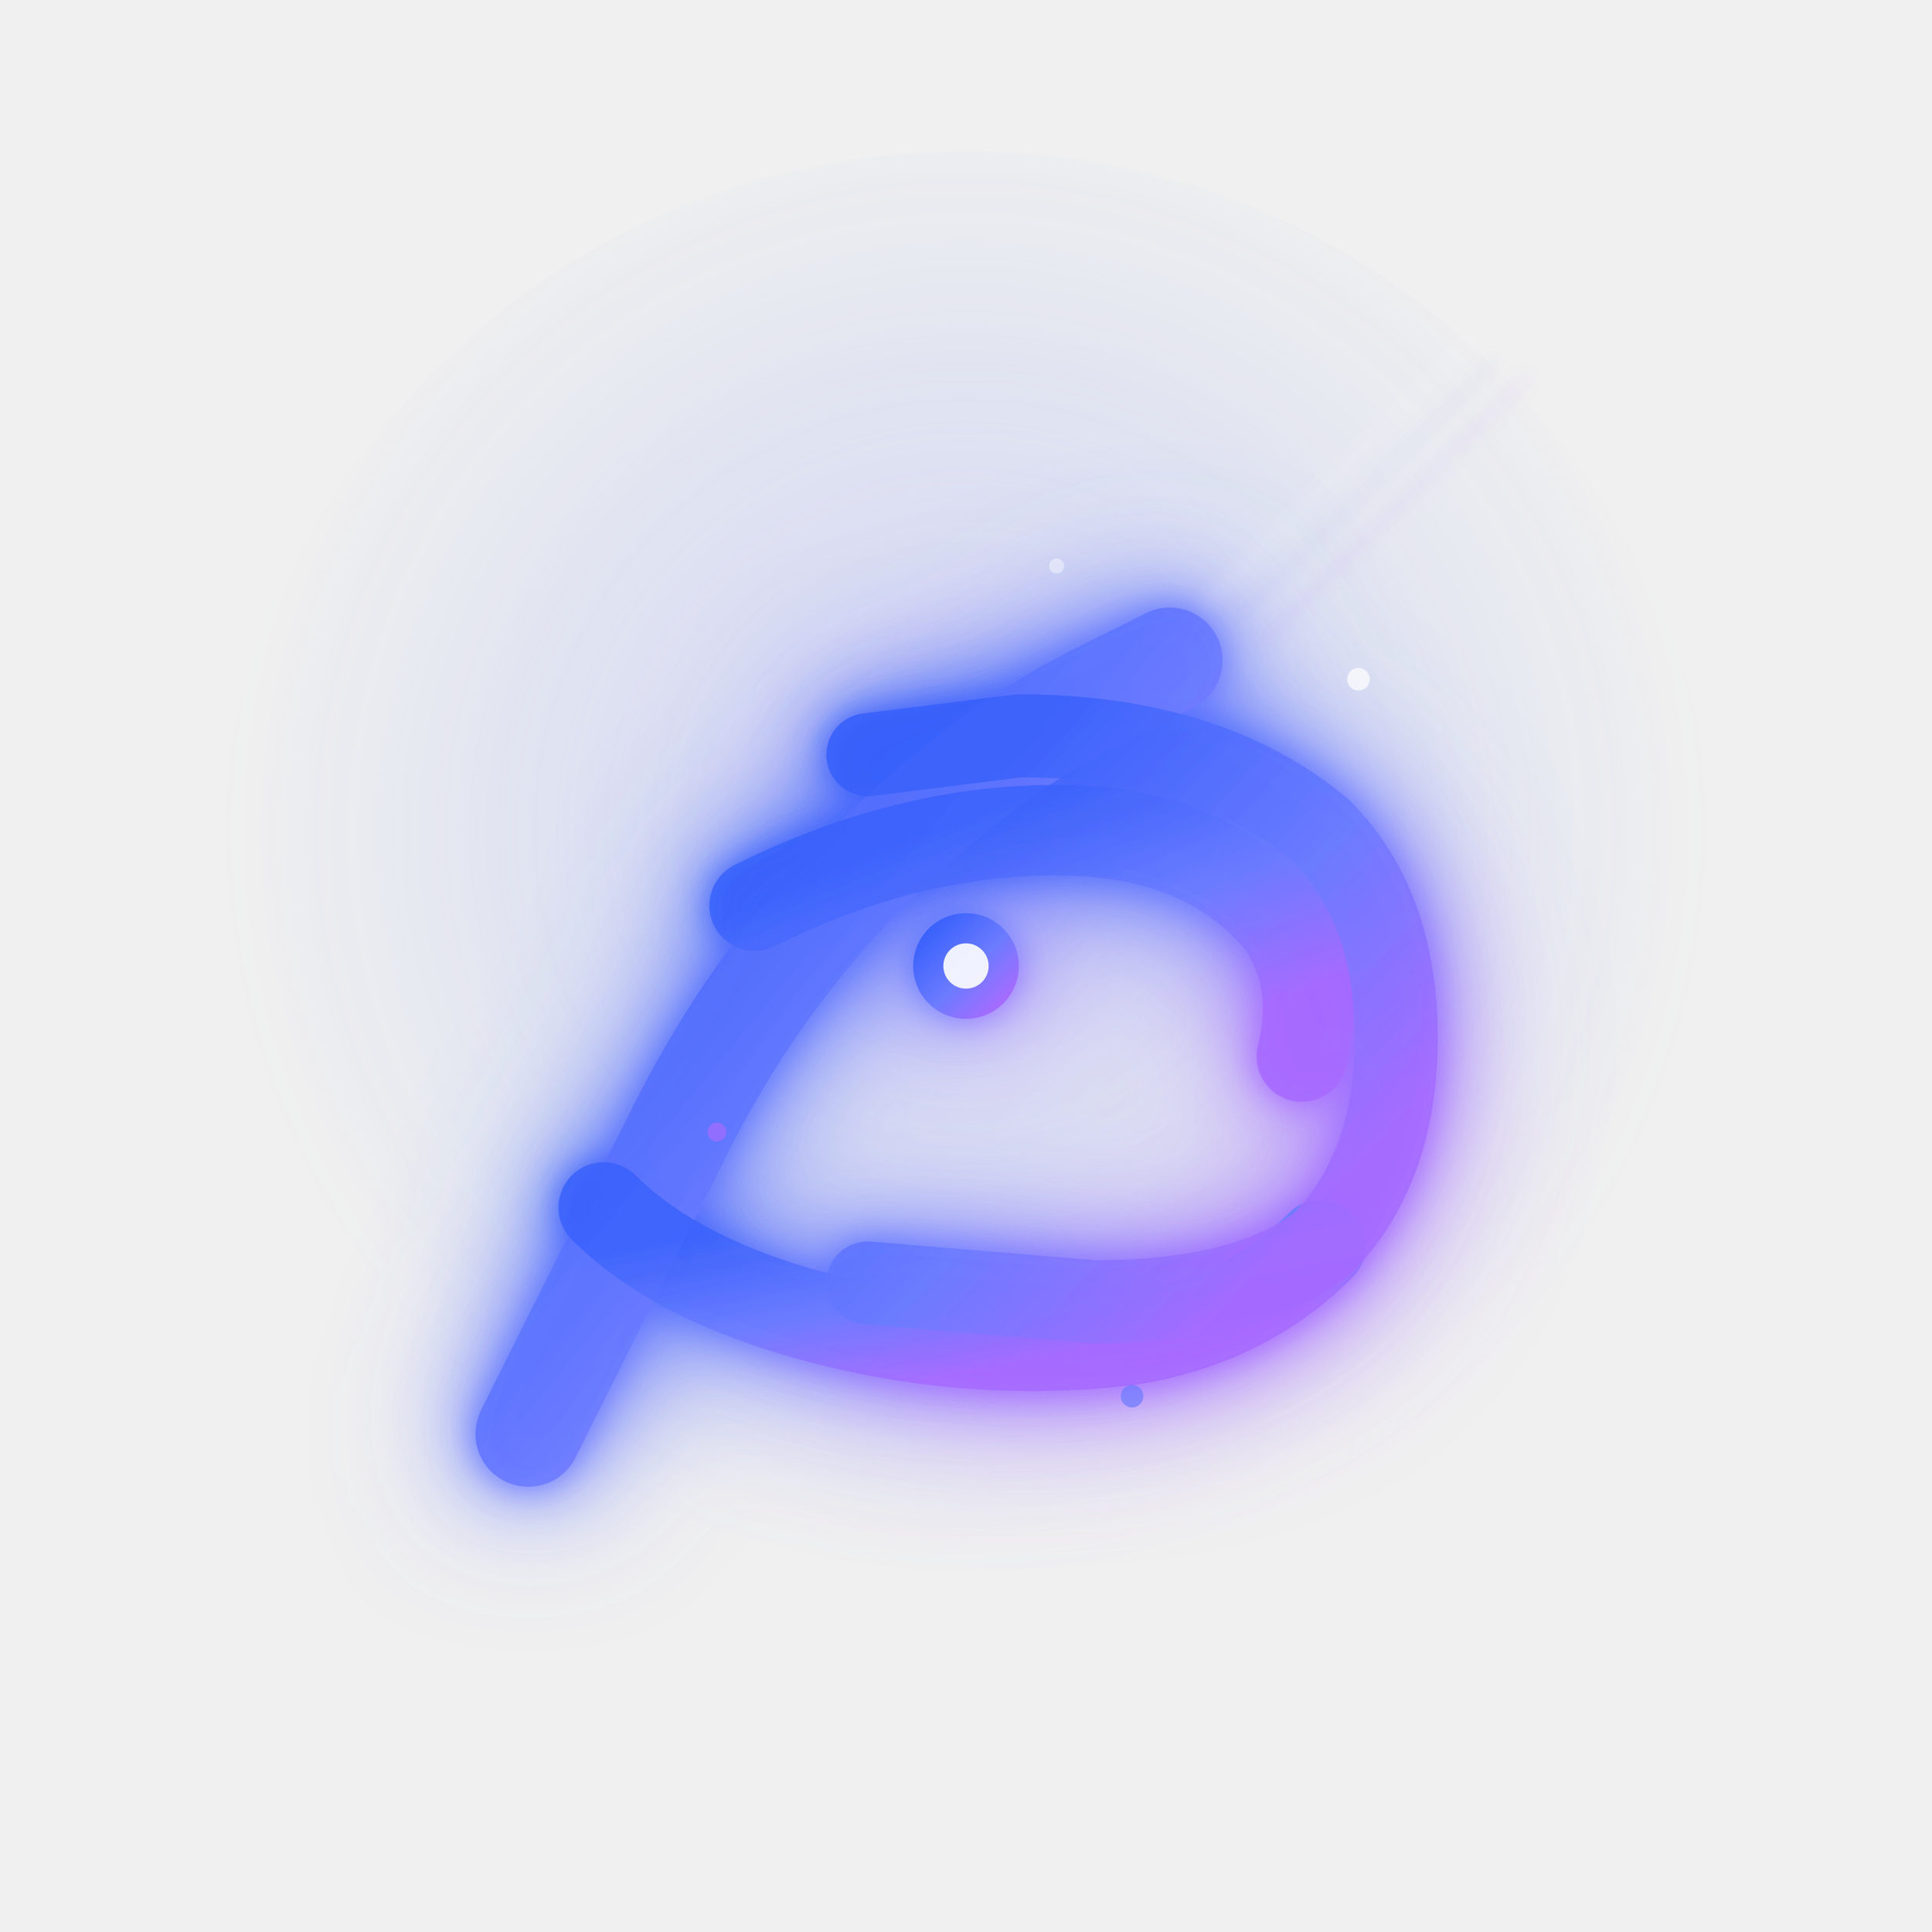
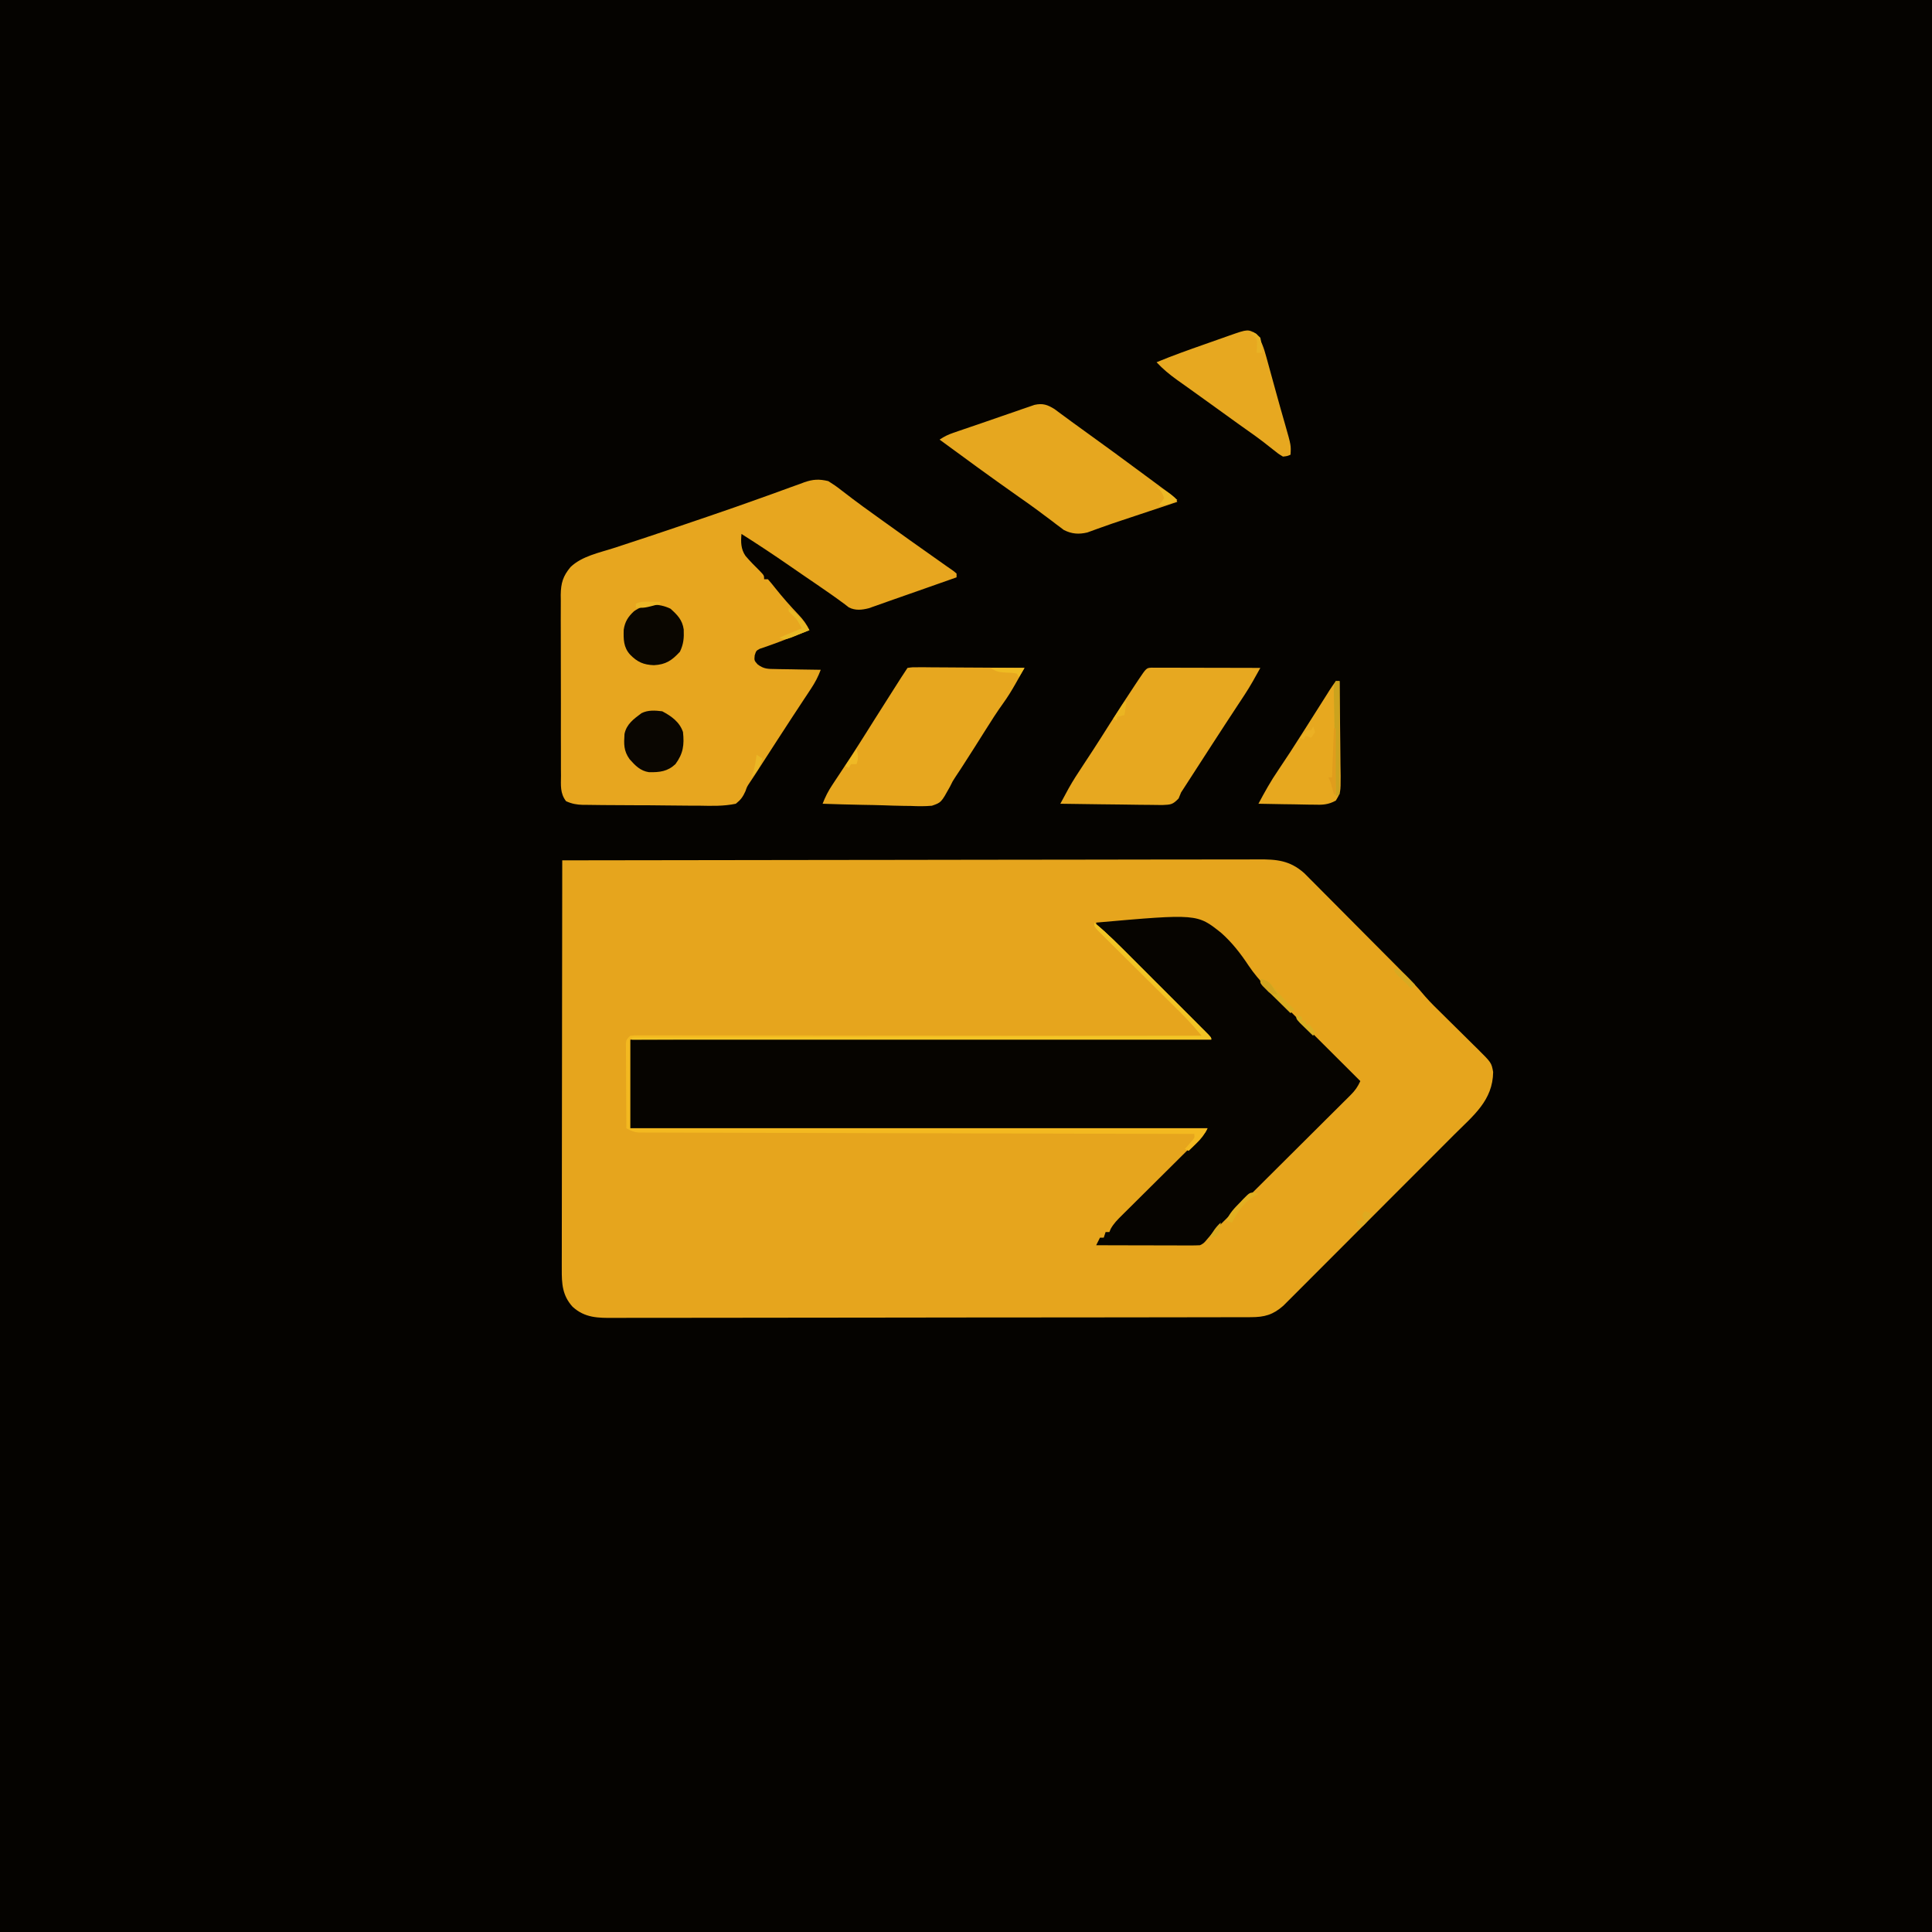
- <svg xmlns="http://www.w3.org/2000/svg" viewBox="0 0 512 512">
-   <defs>
-     <linearGradient id="soraGradient" x1="15%" y1="15%" x2="85%" y2="85%">
-       <stop offset="0%" stop-color="#3961FB" />
-       <stop offset="55%" stop-color="#6B7BFF" />
-       <stop offset="100%" stop-color="#A66BFF" />
-     </linearGradient>
-     <radialGradient id="glowGradient" cx="50%" cy="45%">
-       <stop offset="0%" stop-color="#A66BFF" stop-opacity="0.5" />
-       <stop offset="40%" stop-color="#6B7BFF" stop-opacity="0.25" />
-       <stop offset="70%" stop-color="#3961FB" stop-opacity="0.1" />
-       <stop offset="100%" stop-color="#3961FB" stop-opacity="0" />
-     </radialGradient>
-     <filter id="cinematicGlow" x="-50%" y="-50%" width="200%" height="200%">
-       <feGaussianBlur in="SourceGraphic" stdDeviation="4" result="blur1" />
-       <feGaussianBlur in="SourceGraphic" stdDeviation="10" result="blur2" />
-       <feGaussianBlur in="SourceGraphic" stdDeviation="20" result="blur3" />
-       <feMerge>
-         <feMergeNode in="blur3" />
-         <feMergeNode in="blur2" />
-         <feMergeNode in="blur1" />
-         <feMergeNode in="SourceGraphic" />
-       </feMerge>
-     </filter>
-     <filter id="lightRay">
-       <feGaussianBlur in="SourceGraphic" stdDeviation="2" />
-       <feColorMatrix type="matrix" values="1 0 0 0 0  0 1 0 0 0  0 0 1 0 0  0 0 0 0.4 0" />
-     </filter>
-   </defs>
-   <ellipse cx="256" cy="240" rx="200" ry="200" fill="url(#glowGradient)" opacity="0.6" />
-   <g filter="url(#cinematicGlow)">
-     <path d="       M 140 380       Q 160 340, 180 300       Q 200 260, 230 230       Q 260 200, 290 185       L 310 175       " fill="none" stroke="url(#soraGradient)" stroke-width="28" stroke-linecap="round" opacity="0.9" />
-     <path d="       M 200 240       Q 240 220, 280 220       Q 320 220, 340 245       Q 350 260, 345 280       " fill="none" stroke="url(#soraGradient)" stroke-width="24" stroke-linecap="round" opacity="0.85" />
-     <path d="       M 160 320       Q 180 340, 220 350       Q 260 360, 300 355       Q 330 350, 350 330       " fill="none" stroke="url(#soraGradient)" stroke-width="24" stroke-linecap="round" opacity="0.85" />
-     <path d="       M 230 230       L 230 380       " fill="none" stroke="url(#soraGradient)" stroke-width="20" stroke-linecap="round" opacity="0.8" />
-     <path d="       M 230 200       L 270 195       Q 320 195, 350 220       Q 370 240, 370 275       Q 370 310, 350 330       Q 330 345, 290 345       L 230 340       " fill="none" stroke="url(#soraGradient)" stroke-width="22" stroke-linecap="round" stroke-linejoin="round" opacity="0.88" />
-     <circle cx="256" cy="256" r="14" fill="url(#soraGradient)" />
-     <circle cx="256" cy="256" r="6" fill="#FFFFFF" opacity="0.9" />
-   </g>
-   <g filter="url(#lightRay)" opacity="0.35">
-     <line x1="320" y1="160" x2="390" y2="90" stroke="#FFFFFF" stroke-width="2.5" stroke-linecap="round" />
-     <line x1="335" y1="170" x2="405" y2="100" stroke="#A66BFF" stroke-width="1.5" stroke-linecap="round" />
-     <line x1="327" y1="165" x2="397" y2="95" stroke="#6B7BFF" stroke-width="1" stroke-linecap="round" />
-   </g>
-   <g opacity="0.7">
-     <circle cx="360" cy="180" r="3" fill="#FFFFFF" />
-     <circle cx="190" cy="300" r="2.5" fill="#A66BFF" />
-     <circle cx="300" cy="370" r="3" fill="#6B7BFF" />
-     <circle cx="280" cy="150" r="2" fill="#FFFFFF" opacity="0.6" />
-   </g>
+ <svg xmlns="http://www.w3.org/2000/svg" version="1.1" width="1024" height="1024">
+   <path d="M0 0 C337.92 0 675.84 0 1024 0 C1024 337.92 1024 675.84 1024 1024 C686.08 1024 348.16 1024 0 1024 C0 686.08 0 348.16 0 0 Z " fill="#050300" transform="translate(0,0)" />
+   <path d="M0 0 C48.528 -0.092 97.057 -0.162 145.585 -0.204 C151.313 -0.209 157.041 -0.214 162.769 -0.22 C163.909 -0.221 165.049 -0.222 166.224 -0.223 C184.694 -0.24 203.163 -0.272 221.632 -0.309 C240.581 -0.346 259.529 -0.368 278.477 -0.376 C290.171 -0.382 301.865 -0.399 313.559 -0.432 C321.576 -0.453 329.592 -0.459 337.609 -0.454 C342.236 -0.451 346.862 -0.455 351.489 -0.477 C355.726 -0.496 359.962 -0.497 364.199 -0.484 C365.731 -0.482 367.262 -0.487 368.794 -0.5 C378.657 -0.576 385.614 0.01 393.269 6.781 C394.352 7.85 395.425 8.93 396.489 10.019 C397.083 10.611 397.678 11.203 398.29 11.814 C400.236 13.757 402.167 15.714 404.098 17.672 C405.459 19.038 406.821 20.403 408.183 21.767 C411.031 24.623 413.872 27.485 416.708 30.352 C420.326 34.009 423.955 37.656 427.588 41.299 C431.074 44.795 434.555 48.295 438.035 51.797 C438.691 52.456 439.347 53.115 440.022 53.794 C452.061 65.908 452.061 65.908 457.476 72.26 C460.277 75.459 463.327 78.409 466.359 81.387 C467.736 82.751 469.112 84.114 470.488 85.479 C472.628 87.593 474.77 89.707 476.914 91.818 C479.004 93.878 481.088 95.944 483.172 98.012 C483.813 98.639 484.453 99.266 485.113 99.912 C492.497 107.255 492.497 107.255 493.398 112.176 C493.233 127.27 482.912 135.238 472.83 145.316 C471.822 146.327 470.814 147.338 469.807 148.349 C467.092 151.072 464.375 153.792 461.656 156.511 C459.956 158.212 458.256 159.915 456.556 161.617 C450.62 167.562 444.681 173.505 438.74 179.445 C433.21 184.974 427.686 190.509 422.164 196.047 C417.412 200.812 412.655 205.574 407.896 210.333 C405.058 213.17 402.222 216.009 399.39 218.852 C396.73 221.522 394.065 224.187 391.397 226.848 C390.42 227.823 389.445 228.801 388.471 229.78 C387.14 231.119 385.803 232.451 384.464 233.783 C383.719 234.529 382.973 235.276 382.204 236.045 C376.701 240.926 372.178 242.122 364.97 242.134 C363.727 242.139 362.484 242.143 361.203 242.148 C359.821 242.148 358.44 242.147 357.058 242.147 C355.591 242.15 354.125 242.154 352.659 242.158 C348.625 242.168 344.59 242.172 340.556 242.175 C336.207 242.179 331.857 242.188 327.508 242.197 C317.003 242.217 306.498 242.227 295.993 242.236 C291.047 242.24 286.101 242.245 281.155 242.251 C264.715 242.268 248.276 242.282 231.836 242.289 C227.57 242.291 223.304 242.293 219.038 242.295 C217.978 242.296 216.917 242.296 215.825 242.297 C198.643 242.305 181.46 242.33 164.278 242.363 C146.641 242.396 129.003 242.414 111.366 242.417 C101.462 242.419 91.557 242.428 81.653 242.453 C73.22 242.475 64.787 242.483 56.354 242.474 C52.051 242.469 47.748 242.471 43.445 242.49 C39.505 242.508 35.565 242.507 31.624 242.491 C30.2 242.489 28.776 242.493 27.352 242.505 C18.958 242.571 11.999 242.559 5.491 236.623 C0.036 230.638 -0.292 224.357 -0.241 216.699 C-0.243 215.307 -0.243 215.307 -0.246 213.886 C-0.249 210.782 -0.238 207.677 -0.227 204.573 C-0.226 202.345 -0.227 200.118 -0.228 197.89 C-0.229 191.845 -0.217 185.801 -0.203 179.756 C-0.19 173.438 -0.189 167.119 -0.187 160.801 C-0.181 150.197 -0.169 139.594 -0.151 128.99 C-0.133 118.069 -0.118 107.149 -0.11 96.228 C-0.109 95.555 -0.109 94.881 -0.108 94.187 C-0.106 90.808 -0.103 87.43 -0.101 84.051 C-0.08 56.034 -0.045 28.017 0 0 Z " fill="#E6A51D" transform="translate(298,456)" />
+   <path d="M0 0 C53.576 -4.713 53.576 -4.713 66.328 5.508 C71.961 10.5 76.594 16.436 80.723 22.705 C86.482 31.334 94.301 38.435 101.621 45.719 C102.732 46.828 103.843 47.938 104.954 49.047 C107.853 51.943 110.756 54.836 113.659 57.727 C116.63 60.689 119.599 63.653 122.568 66.617 C128.376 72.414 134.187 78.208 140 84 C138.666 86.964 137.208 89.039 134.908 91.326 C134.273 91.962 133.638 92.599 132.984 93.254 C132.288 93.941 131.592 94.628 130.876 95.335 C130.142 96.068 129.409 96.8 128.653 97.554 C126.225 99.976 123.79 102.39 121.355 104.805 C119.666 106.488 117.977 108.172 116.288 109.856 C111.837 114.294 107.381 118.725 102.923 123.156 C95.798 130.238 88.678 137.328 81.562 144.421 C79.078 146.895 76.591 149.365 74.103 151.835 C72.572 153.359 71.042 154.882 69.512 156.406 C68.823 157.089 68.133 157.771 67.423 158.475 C64.531 161.36 61.738 164.244 59.155 167.412 C57 170 57 170 55 171 C53.243 171.091 51.483 171.118 49.724 171.114 C48.073 171.113 48.073 171.113 46.388 171.113 C45.195 171.108 44.002 171.103 42.773 171.098 C41.555 171.096 40.338 171.095 39.083 171.093 C35.18 171.088 31.278 171.075 27.375 171.062 C24.734 171.057 22.094 171.053 19.453 171.049 C12.969 171.038 6.484 171.021 0 171 C0.66 169.68 1.32 168.36 2 167 C2.66 167 3.32 167 4 167 C4.33 166.01 4.66 165.02 5 164 C5.66 164 6.32 164 7 164 C7.349 163.162 7.349 163.162 7.706 162.308 C9.333 159.406 11.345 157.423 13.709 155.08 C14.186 154.604 14.662 154.129 15.154 153.639 C16.724 152.075 18.302 150.518 19.879 148.961 C20.973 147.873 22.066 146.785 23.159 145.697 C26.033 142.836 28.912 139.981 31.794 137.127 C36.41 132.554 41.02 127.974 45.626 123.391 C47.237 121.79 48.852 120.192 50.467 118.595 C51.452 117.617 52.436 116.639 53.42 115.662 C54.282 114.808 55.145 113.954 56.033 113.074 C58.043 111.156 58.043 111.156 59 109 C-41.98 109 -142.96 109 -247 109 C-247 93.49 -247 77.98 -247 62 C-95.035 61.505 -95.035 61.505 60 61 C40.2 41.2 20.4 21.4 0 1 C0 0.67 0 0.34 0 0 Z " fill="#060400" transform="translate(581,489)" />
+   <path d="M0 0 C2.454 1.508 4.576 2.975 6.812 4.75 C8.129 5.755 9.447 6.759 10.766 7.762 C11.453 8.291 12.141 8.82 12.85 9.365 C16.536 12.168 20.301 14.861 24.062 17.562 C25.594 18.667 27.125 19.771 28.656 20.875 C38.505 27.964 48.391 34.998 58.317 41.979 C59.647 42.915 60.975 43.854 62.302 44.796 C63.692 45.782 65.091 46.754 66.492 47.723 C66.99 48.144 67.487 48.566 68 49 C68 49.66 68 50.32 68 51 C62.951 52.779 57.901 54.558 52.851 56.334 C51.138 56.937 49.426 57.54 47.713 58.144 C42.86 59.854 38.005 61.556 33.145 63.249 C31.204 63.929 29.267 64.621 27.33 65.314 C26.288 65.68 25.246 66.045 24.172 66.422 C23.301 66.732 22.431 67.043 21.534 67.362 C17.8 68.302 14.383 68.706 10.895 66.926 C9.864 66.127 9.864 66.127 8.812 65.312 C3.911 61.664 -1.073 58.184 -6.125 54.75 C-7.788 53.615 -9.451 52.48 -11.113 51.344 C-11.934 50.783 -12.755 50.222 -13.6 49.645 C-15.835 48.113 -18.065 46.574 -20.293 45.031 C-28.753 39.175 -37.305 33.502 -46 28 C-46.397 32.17 -46.341 36.073 -43.873 39.619 C-41.519 42.41 -38.971 44.972 -36.371 47.531 C-34 50 -34 50 -34 52 C-33.34 52 -32.68 52 -32 52 C-30.628 53.532 -29.328 55.129 -28.062 56.75 C-24.123 61.694 -19.994 66.364 -15.631 70.938 C-13.225 73.5 -11.482 75.827 -10 79 C-11.965 79.762 -13.93 80.524 -15.895 81.286 C-17.551 81.93 -19.207 82.577 -20.861 83.226 C-24.355 84.597 -27.842 85.945 -31.387 87.18 C-32.27 87.492 -33.153 87.804 -34.062 88.125 C-34.817 88.375 -35.571 88.625 -36.348 88.883 C-38.226 89.933 -38.226 89.933 -38.996 92.367 C-39.259 95.084 -39.259 95.084 -37.448 97.126 C-34.15 99.65 -31.955 99.542 -27.828 99.609 C-27.146 99.626 -26.463 99.642 -25.76 99.659 C-23.59 99.708 -21.421 99.729 -19.25 99.75 C-17.775 99.778 -16.299 99.808 -14.824 99.84 C-11.216 99.914 -7.609 99.963 -4 100 C-5.336 103.629 -6.96 106.699 -9.09 109.922 C-9.704 110.856 -10.318 111.791 -10.95 112.753 C-11.606 113.742 -12.262 114.731 -12.938 115.75 C-14.306 117.831 -15.675 119.911 -17.043 121.992 C-17.718 123.015 -18.392 124.039 -19.087 125.093 C-21.662 129.007 -24.21 132.938 -26.75 136.875 C-27.624 138.227 -28.497 139.578 -29.371 140.93 C-30.727 143.029 -32.083 145.128 -33.438 147.228 C-34.419 148.747 -35.4 150.266 -36.382 151.786 C-37.296 153.2 -38.209 154.615 -39.122 156.031 C-39.948 157.309 -40.792 158.577 -41.655 159.83 C-43.067 161.954 -43.067 161.954 -43.883 164.324 C-45.24 167.336 -46.391 168.935 -49 171 C-55.462 172.363 -61.864 172.145 -68.441 172.02 C-70.371 172.013 -72.301 172.01 -74.231 172.01 C-78.271 172 -82.309 171.961 -86.348 171.899 C-91.523 171.819 -96.695 171.797 -101.87 171.795 C-105.853 171.79 -109.836 171.764 -113.819 171.73 C-115.727 171.715 -117.635 171.704 -119.543 171.698 C-122.21 171.685 -124.875 171.645 -127.541 171.597 C-128.327 171.597 -129.113 171.597 -129.923 171.598 C-133.313 171.512 -135.894 171.048 -138.987 169.643 C-142.19 165.437 -141.705 161.265 -141.663 156.116 C-141.673 155.007 -141.684 153.897 -141.694 152.754 C-141.721 149.081 -141.712 145.408 -141.699 141.734 C-141.705 139.181 -141.712 136.627 -141.721 134.074 C-141.733 128.717 -141.726 123.361 -141.707 118.004 C-141.684 111.826 -141.702 105.649 -141.74 99.471 C-141.775 93.515 -141.776 87.56 -141.764 81.604 C-141.762 79.076 -141.77 76.549 -141.787 74.021 C-141.807 70.48 -141.789 66.942 -141.76 63.401 C-141.774 62.361 -141.788 61.321 -141.802 60.249 C-141.703 54.025 -140.62 50.377 -136.617 45.561 C-130.593 39.745 -121.312 37.957 -113.53 35.429 C-109.516 34.124 -105.509 32.796 -101.5 31.473 C-100.651 31.193 -99.801 30.913 -98.926 30.625 C-89.937 27.659 -80.973 24.622 -72.014 21.567 C-69.248 20.624 -66.482 19.685 -63.715 18.745 C-54.301 15.54 -44.915 12.269 -35.559 8.898 C-33.713 8.237 -31.867 7.576 -30.021 6.916 C-26.541 5.67 -23.069 4.404 -19.601 3.127 C-18.03 2.563 -16.458 2 -14.887 1.438 C-14.188 1.174 -13.489 0.91 -12.768 0.638 C-8.133 -0.995 -4.77 -1.157 0 0 Z " fill="#E7A61F" transform="translate(439,255)" />
+   <path d="M0 0 C2.594 -0.361 2.594 -0.361 5.918 -0.341 C7.16 -0.34 8.401 -0.34 9.679 -0.34 C11.039 -0.325 12.398 -0.309 13.758 -0.293 C15.145 -0.287 16.532 -0.283 17.919 -0.28 C21.572 -0.269 25.225 -0.239 28.878 -0.206 C32.605 -0.175 36.332 -0.162 40.059 -0.146 C47.373 -0.114 54.686 -0.063 62 0 C60.737 2.237 59.471 4.473 58.203 6.707 C57.849 7.335 57.494 7.964 57.129 8.611 C55.151 12.093 53.096 15.436 50.75 18.688 C47.381 23.358 44.31 28.186 41.25 33.062 C37.285 39.378 33.301 45.678 29.25 51.938 C28.839 52.574 28.428 53.21 28.005 53.865 C27.187 55.127 26.356 56.379 25.511 57.621 C23.913 60.054 23.913 60.054 22.477 62.996 C17.849 71.364 17.849 71.364 12.928 73.056 C9.19 73.389 5.624 73.351 1.875 73.172 C0.519 73.149 -0.837 73.132 -2.194 73.12 C-5.741 73.075 -9.282 72.957 -12.827 72.824 C-16.453 72.701 -20.08 72.646 -23.707 72.586 C-30.807 72.458 -37.903 72.253 -45 72 C-43.61 68.414 -42.074 65.357 -39.945 62.148 C-39.337 61.225 -38.728 60.301 -38.101 59.349 C-37.449 58.368 -36.797 57.386 -36.125 56.375 C-34.753 54.291 -33.382 52.206 -32.012 50.121 C-31.33 49.085 -30.649 48.048 -29.947 46.98 C-27.233 42.826 -24.577 38.638 -21.938 34.438 C-21.467 33.69 -20.997 32.942 -20.513 32.171 C-19.539 30.622 -18.564 29.072 -17.59 27.523 C-14.533 22.673 -11.453 17.837 -8.375 13 C-7.77 12.049 -7.166 11.098 -6.543 10.119 C-5.698 8.792 -5.698 8.792 -4.836 7.438 C-4.086 6.26 -4.086 6.26 -3.322 5.059 C-2.232 3.361 -1.119 1.678 0 0 Z " fill="#E7A71F" transform="translate(481,354)" />
+   <path d="M0 0 C1.064 0.002 2.127 0.004 3.223 0.007 C5.025 0.007 5.025 0.007 6.863 0.007 C8.17 0.012 9.478 0.017 10.825 0.023 C12.168 0.024 13.512 0.026 14.856 0.027 C18.399 0.031 21.942 0.041 25.484 0.052 C29.097 0.062 32.71 0.066 36.323 0.071 C43.416 0.082 50.509 0.099 57.602 0.12 C54.941 4.984 52.27 9.799 49.219 14.433 C48.615 15.354 48.011 16.276 47.388 17.225 C46.757 18.181 46.127 19.136 45.477 20.12 C44.136 22.164 42.794 24.209 41.453 26.253 C40.798 27.251 40.142 28.249 39.466 29.277 C36.912 33.173 34.379 37.082 31.852 40.995 C31.419 41.665 30.986 42.334 30.541 43.024 C29.227 45.056 27.915 47.088 26.602 49.12 C24.623 52.183 22.644 55.246 20.664 58.308 C19.991 59.351 19.991 59.351 19.304 60.415 C18.878 61.074 18.451 61.734 18.012 62.413 C17.642 62.986 17.272 63.558 16.891 64.148 C16.466 64.799 16.04 65.45 15.602 66.12 C15.171 67.175 14.74 68.229 14.296 69.315 C11.068 72.677 10.157 72.582 5.64 72.801 C3.122 72.8 0.604 72.767 -1.914 72.706 C-3.253 72.695 -4.593 72.686 -5.932 72.68 C-9.451 72.658 -12.968 72.599 -16.486 72.532 C-20.079 72.471 -23.672 72.443 -27.265 72.413 C-34.31 72.349 -41.354 72.247 -48.398 72.12 C-47.461 70.383 -46.522 68.648 -45.582 66.912 C-45.059 65.946 -44.536 64.979 -43.997 63.983 C-41.657 59.793 -39.051 55.804 -36.398 51.808 C-35.253 50.065 -34.108 48.321 -32.964 46.577 C-32.378 45.683 -31.792 44.79 -31.188 43.869 C-28.194 39.271 -25.268 34.632 -22.336 29.995 C-17.827 22.882 -13.257 15.815 -8.586 8.808 C-7.821 7.66 -7.821 7.66 -7.04 6.489 C-2.786 0.14 -2.786 0.14 0 0 Z " fill="#E7A820" transform="translate(610.3981,353.8797)" />
+   <path d="M0 0 C1.096 0.799 2.186 1.607 3.27 2.422 C4.519 3.339 5.769 4.255 7.02 5.172 C7.68 5.66 8.34 6.149 9.02 6.652 C11.839 8.729 14.684 10.769 17.529 12.812 C26.994 19.614 36.389 26.509 45.754 33.448 C47.32 34.608 48.888 35.766 50.457 36.923 C52.71 38.585 54.959 40.253 57.207 41.922 C57.888 42.423 58.57 42.925 59.272 43.442 C63.968 46.943 63.968 46.943 65.082 49.172 C57.787 51.604 50.492 54.035 43.197 56.467 C42.408 56.73 41.619 56.994 40.805 57.265 C39.215 57.794 37.624 58.322 36.033 58.848 C32.27 60.093 28.522 61.363 24.797 62.717 C24.127 62.956 23.456 63.195 22.765 63.44 C20.966 64.082 19.174 64.739 17.381 65.398 C12.831 66.466 9.096 66.205 4.905 64.055 C4.296 63.592 3.686 63.129 3.059 62.652 C2.357 62.131 1.655 61.609 0.932 61.072 C0.198 60.507 -0.537 59.942 -1.293 59.359 C-2.894 58.164 -4.495 56.97 -6.098 55.777 C-6.903 55.172 -7.708 54.567 -8.538 53.943 C-12.115 51.281 -15.764 48.726 -19.418 46.172 C-33.382 36.353 -47.17 26.29 -60.918 16.172 C-58.324 14.442 -56.436 13.54 -53.543 12.543 C-52.208 12.08 -52.208 12.08 -50.845 11.607 C-49.396 11.113 -49.396 11.113 -47.918 10.609 C-46.917 10.267 -45.916 9.924 -44.885 9.571 C-42.719 8.83 -40.552 8.092 -38.384 7.355 C-34.772 6.122 -31.169 4.866 -27.566 3.609 C-25.142 2.775 -22.718 1.942 -20.293 1.109 C-19.138 0.703 -17.983 0.297 -16.793 -0.121 C-15.708 -0.49 -14.622 -0.859 -13.504 -1.238 C-12.545 -1.57 -11.587 -1.901 -10.599 -2.242 C-6.244 -3.194 -3.729 -2.336 0 0 Z " fill="#E6A71F" transform="translate(558.918,216.8281)" />
+   <path d="M0 0 C2.678 3.786 3.901 7.547 5.121 11.996 C5.307 12.666 5.493 13.336 5.685 14.026 C6.276 16.162 6.857 18.299 7.438 20.438 C7.823 21.838 8.209 23.238 8.596 24.639 C9.17 26.72 9.744 28.801 10.315 30.883 C11.889 36.626 13.517 42.352 15.163 48.074 C18.308 59.071 18.308 59.071 18 64 C16.336 64.738 16.336 64.738 14 65 C11.477 63.48 11.477 63.48 8.625 61.188 C7.548 60.341 6.47 59.496 5.391 58.652 C4.832 58.211 4.273 57.77 3.697 57.316 C0.982 55.211 -1.819 53.232 -4.625 51.25 C-5.81 50.408 -6.995 49.566 -8.18 48.723 C-8.796 48.285 -9.411 47.846 -10.046 47.395 C-14.384 44.298 -18.7 41.172 -23.017 38.046 C-26.992 35.168 -30.974 32.302 -34.973 29.457 C-35.783 28.878 -36.594 28.299 -37.429 27.702 C-38.975 26.598 -40.524 25.498 -42.075 24.401 C-46.086 21.53 -49.628 18.604 -53 15 C-44.757 11.563 -36.361 8.586 -27.939 5.626 C-25.608 4.807 -23.279 3.983 -20.949 3.158 C-19.458 2.633 -17.968 2.107 -16.477 1.582 C-15.785 1.337 -15.093 1.092 -14.381 0.84 C-4.594 -2.591 -4.594 -2.591 0 0 Z " fill="#E7A820" transform="translate(666,177)" />
+   <path d="M0 0 C7.013 5.738 13.321 12.176 19.715 18.582 C20.938 19.804 22.161 21.026 23.384 22.248 C25.933 24.796 28.481 27.346 31.027 29.896 C34.297 33.173 37.573 36.445 40.849 39.715 C43.369 42.231 45.886 44.75 48.403 47.269 C49.61 48.477 50.819 49.685 52.028 50.892 C53.709 52.57 55.386 54.251 57.062 55.933 C57.566 56.434 58.069 56.935 58.587 57.452 C62 60.886 62 60.886 62 62 C-39.64 62 -141.28 62 -246 62 C-246 77.51 -246 93.02 -246 109 C-145.02 109 -44.04 109 60 109 C58.166 112.668 56.749 114.468 53.875 117.25 C53.151 117.956 52.426 118.663 51.68 119.391 C51.125 119.922 50.571 120.453 50 121 C49.34 120.67 48.68 120.34 48 120 C49.302 118.503 50.604 117.005 51.906 115.508 C53.196 114.041 53.196 114.041 53 112 C52.373 111.999 51.746 111.997 51.1 111.996 C13.965 111.915 -23.169 111.824 -60.304 111.72 C-64.76 111.707 -69.216 111.695 -73.672 111.683 C-74.56 111.68 -75.447 111.678 -76.361 111.675 C-90.736 111.635 -105.112 111.603 -119.488 111.573 C-134.232 111.541 -148.976 111.503 -163.721 111.457 C-172.823 111.429 -181.925 111.407 -191.028 111.393 C-197.265 111.382 -203.502 111.364 -209.738 111.341 C-213.34 111.327 -216.941 111.317 -220.543 111.316 C-224.443 111.314 -228.343 111.297 -232.244 111.278 C-233.96 111.281 -233.96 111.281 -235.71 111.284 C-236.753 111.277 -237.795 111.269 -238.869 111.262 C-239.77 111.259 -240.671 111.257 -241.599 111.255 C-244.155 110.984 -245.797 110.29 -248 109 C-248.051 102.343 -248.086 95.686 -248.11 89.029 C-248.12 86.763 -248.134 84.497 -248.151 82.231 C-248.175 78.98 -248.186 75.728 -248.195 72.477 C-248.211 70.95 -248.211 70.95 -248.227 69.392 C-248.227 68.452 -248.227 67.511 -248.227 66.542 C-248.231 65.711 -248.236 64.88 -248.241 64.025 C-248 62 -248 62 -246 60 C-243.809 59.752 -243.809 59.752 -241.022 59.754 C-239.962 59.75 -238.903 59.746 -237.811 59.742 C-236.638 59.748 -235.465 59.753 -234.256 59.759 C-233.017 59.758 -231.778 59.756 -230.502 59.754 C-227.052 59.752 -223.602 59.758 -220.151 59.768 C-216.435 59.776 -212.718 59.774 -209.002 59.772 C-202.559 59.771 -196.117 59.777 -189.674 59.789 C-180.359 59.805 -171.044 59.81 -161.729 59.813 C-146.617 59.817 -131.505 59.83 -116.394 59.849 C-101.711 59.867 -87.028 59.882 -72.346 59.89 C-71.441 59.891 -70.537 59.891 -69.605 59.892 C-65.067 59.894 -60.529 59.897 -55.992 59.899 C-18.328 59.92 19.336 59.955 57 60 C56.056 58.89 55.112 57.781 54.166 56.673 C53.377 55.746 53.377 55.746 52.572 54.801 C50.367 52.274 48.019 49.915 45.637 47.555 C45.139 47.06 44.641 46.565 44.127 46.055 C43.059 44.994 41.991 43.934 40.921 42.876 C39.229 41.202 37.54 39.524 35.853 37.845 C31.061 33.076 26.262 28.314 21.46 23.556 C18.512 20.634 15.568 17.708 12.628 14.778 C11.508 13.665 10.386 12.553 9.262 11.442 C7.699 9.899 6.142 8.349 4.586 6.798 C3.699 5.917 2.811 5.037 1.896 4.13 C0 2 0 2 0 0 Z " fill="#F3B920" transform="translate(580,489)" />
+   <path d="M0 0 C0.66 0 1.32 0 2 0 C2.116 7.736 2.205 15.473 2.259 23.21 C2.285 26.803 2.32 30.395 2.377 33.988 C2.432 37.457 2.461 40.925 2.474 44.395 C2.488 46.359 2.527 48.322 2.566 50.286 C2.569 59.046 2.569 59.046 0.02 63.32 C-4.068 65.594 -7.198 65.636 -11.801 65.488 C-13.055 65.478 -13.055 65.478 -14.335 65.467 C-16.995 65.439 -19.653 65.376 -22.312 65.312 C-24.12 65.287 -25.928 65.265 -27.736 65.244 C-32.158 65.189 -36.579 65.103 -41 65 C-37.736 58.874 -34.431 52.91 -30.5 47.188 C-26.236 40.907 -22.126 34.537 -18.062 28.125 C-17.471 27.194 -16.88 26.264 -16.271 25.305 C-13.953 21.658 -11.637 18.011 -9.333 14.355 C-7.812 11.941 -6.282 9.533 -4.75 7.125 C-4.296 6.399 -3.843 5.674 -3.375 4.926 C-2.303 3.249 -1.159 1.618 0 0 Z " fill="#E7A81F" transform="translate(708,361)" />
+   <path d="M0 0 C4.866 2.571 9.224 5.671 11 11 C11.734 17.881 11.118 22.395 7 28 C2.829 31.911 -1.326 32.365 -6.977 32.281 C-11.565 31.643 -14.371 28.714 -17.312 25.375 C-20.498 20.892 -20.337 17.374 -20 12 C-18.907 6.776 -15.114 4.066 -11 1 C-7.529 -0.736 -3.795 -0.467 0 0 Z " fill="#0A0601" transform="translate(351,377)" />
+   <path d="M0 0 C3.702 3.349 6.262 5.889 7.008 10.996 C7.193 15.546 6.963 18.66 5 22.812 C0.707 27.444 -2.445 29.615 -8.812 29.938 C-14.295 29.729 -17.561 28.276 -21.375 24.375 C-24.952 20.452 -24.94 16.205 -24.789 11.102 C-24.147 6.872 -22.477 4.263 -19.375 1.375 C-13.518 -2.848 -6.407 -3.085 0 0 Z " fill="#0A0600" transform="translate(355.375,322.625)" />
+   <path d="M0 0 C7.013 5.738 13.321 12.176 19.715 18.582 C20.938 19.804 22.161 21.026 23.384 22.248 C25.933 24.796 28.481 27.346 31.027 29.896 C34.297 33.173 37.573 36.445 40.849 39.715 C43.369 42.231 45.886 44.75 48.403 47.269 C49.61 48.477 50.819 49.685 52.028 50.892 C53.709 52.57 55.386 54.251 57.062 55.933 C57.566 56.434 58.069 56.935 58.587 57.452 C62 60.886 62 60.886 62 62 C-39.31 62 -140.62 62 -245 62 C-245 61.67 -245 61.34 -245 61 C-145.34 60.67 -45.68 60.34 57 60 C53.256 55.632 49.689 51.57 45.637 47.555 C45.139 47.06 44.641 46.565 44.127 46.055 C43.059 44.994 41.991 43.934 40.921 42.876 C39.229 41.202 37.54 39.524 35.853 37.845 C31.061 33.076 26.262 28.314 21.46 23.556 C18.512 20.634 15.568 17.708 12.628 14.778 C11.508 13.665 10.386 12.553 9.262 11.442 C7.699 9.899 6.142 8.349 4.586 6.798 C3.699 5.917 2.811 5.037 1.896 4.13 C0 2 0 2 0 0 Z " fill="#F2C526" transform="translate(580,489)" />
+   <path d="M0 0 C0.66 0 1.32 0 2 0 C2 19.8 2 39.6 2 60 C1.01 60.495 1.01 60.495 0 61 C-0.154 53.342 -0.302 45.684 -0.443 38.026 C-0.509 34.47 -0.576 30.914 -0.648 27.358 C-0.731 23.273 -0.805 19.187 -0.879 15.102 C-0.906 13.821 -0.933 12.541 -0.961 11.222 C-0.981 10.041 -1.001 8.86 -1.022 7.643 C-1.042 6.599 -1.062 5.556 -1.082 4.48 C-1 2 -1 2 0 0 Z " fill="#CBA31E" transform="translate(708,361)" />
+   <path d="M0 0 C3.647 0.556 5.02 1.791 7.312 4.625 C10.669 8.65 14.245 12.348 18 16 C17.34 16.66 16.68 17.32 16 18 C13.325 15.383 10.662 12.755 8 10.125 C7.237 9.379 6.474 8.632 5.688 7.863 C4.966 7.148 4.244 6.432 3.5 5.695 C2.83 5.035 2.159 4.376 1.469 3.696 C0 2 0 2 0 0 Z " fill="#D9AC20" transform="translate(668,519)" />
+   <path d="M0 0 C0.33 0 0.66 0 1 0 C1 11.55 1 23.1 1 35 C0.67 35 0.34 35 0 35 C-0.464 33.329 -0.464 33.329 -0.938 31.625 C-1.823 28.205 -1.823 28.205 -3 26 C-2.34 26 -1.68 26 -1 26 C-0.67 17.42 -0.34 8.84 0 0 Z " fill="#E09D1C" transform="translate(707,386)" />
+   <path d="M0 0 C4.56 3.613 8.017 6.988 11 12 C8.9 12.866 6.795 13.717 4.688 14.562 C2.93 15.276 2.93 15.276 1.137 16.004 C-2 17 -2 17 -5 16 C-1.04 14.35 2.92 12.7 7 11 C4.422 6.245 4.422 6.245 1.812 3.812 C1.214 3.214 0.616 2.616 0 2 C0 1.34 0 0.68 0 0 Z " fill="#E8B925" transform="translate(418,322)" />
+   <path d="M0 0 C0.544 0.272 1.088 0.544 1.648 0.824 C1.112 1.03 0.576 1.237 0.023 1.449 C-5.878 4.866 -9.262 9.883 -12.352 15.824 C-13.342 15.494 -14.332 15.164 -15.352 14.824 C-13.731 10.83 -10.958 8.029 -7.977 5.012 C-7.494 4.497 -7.012 3.982 -6.516 3.451 C-2.902 -0.217 -2.902 -0.217 0 0 Z " fill="#E2AF20" transform="translate(665.3516,632.1758)" />
+   <path d="M0 0 C4.593 1.486 7.436 3.85 11 7 C7.555 9.296 5.062 9.54 1 10 C1.516 9.402 2.031 8.804 2.562 8.188 C3.037 7.466 3.511 6.744 4 6 C3.002 3.007 2.248 2.052 0 0 Z " fill="#ECB826" transform="translate(613,258)" />
+   <path d="M0 0 C5.94 0 11.88 0 18 0 C17.01 1.65 16.02 3.3 15 5 C14.67 4.34 14.34 3.68 14 3 C11.513 2.607 11.513 2.607 8.625 2.5 C4.748 2.295 3.308 2.205 0 0 Z " fill="#EFBB22" transform="translate(525,354)" />
+   <path d="M0 0 C3.215 1.408 5.322 3.103 7.75 5.625 C8.67 6.572 8.67 6.572 9.609 7.539 C10.298 8.262 10.298 8.262 11 9 C10.34 9.66 9.68 10.32 9 11 C7.333 9.333 5.667 7.667 4 6 C3.237 5.278 2.474 4.556 1.688 3.812 C0 2 0 2 0 0 Z " fill="#D8AA21" transform="translate(739,513)" />
+   <path d="M0 0 C1.32 0.33 2.64 0.66 4 1 C2.715 3.867 1.429 5.976 -1 8 C-1.66 8 -2.32 8 -3 8 C-3.33 7.01 -3.66 6.02 -4 5 C-2.68 5 -1.36 5 0 5 C-0.33 4.01 -0.66 3.02 -1 2 C-0.67 1.34 -0.34 0.68 0 0 Z " fill="#DEAA21" transform="translate(723,642)" />
+   <path d="M0 0 C2.539 0.385 3.728 0.701 5.484 2.629 C5.902 3.267 6.32 3.905 6.75 4.562 C7.178 5.203 7.606 5.844 8.047 6.504 C8.361 6.998 8.676 7.491 9 8 C6 8 6 8 4.395 6.758 C3.872 6.219 3.35 5.68 2.812 5.125 C2.283 4.591 1.753 4.058 1.207 3.508 C0 2 0 2 0 0 Z " fill="#D1A41F" transform="translate(668,519)" />
+   <path d="M0 0 C0.33 0 0.66 0 1 0 C0.67 2.31 0.34 4.62 0 7 C-1.32 7.33 -2.64 7.66 -4 8 C-4 8.66 -4 9.32 -4 10 C-4.66 9.67 -5.32 9.34 -6 9 C-5.025 7.497 -4.045 5.998 -3.062 4.5 C-2.517 3.665 -1.972 2.829 -1.41 1.969 C-0.945 1.319 -0.479 0.669 0 0 Z " fill="#EBB522" transform="translate(596,372)" />
+   <path d="M0 0 C1.938 1 1.938 1 4 3 C4.665 5.699 4.817 8.206 5 11 C4.01 11 3.02 11 2 11 C2.093 9.36 2.093 9.36 2.188 7.688 C2.356 4.079 2.356 4.079 0.5 2.062 C0.005 1.712 -0.49 1.361 -1 1 C-0.67 0.67 -0.34 0.34 0 0 Z " fill="#E8B224" transform="translate(664,176)" />
+   <path d="M0 0 C0.99 0.33 1.98 0.66 3 1 C3 1.66 3 2.32 3 3 C3.66 3 4.32 3 5 3 C5 3.66 5 4.32 5 5 C5.66 5 6.32 5 7 5 C8.625 7 8.625 7 10 9 C9.67 9.66 9.34 10.32 9 11 C7.494 9.548 5.995 8.088 4.5 6.625 C3.665 5.813 2.829 5.001 1.969 4.164 C0 2 0 2 0 0 Z " fill="#D8AE22" transform="translate(687,538)" />
+   <path d="M0 0 C0.925 3.702 1.082 4.635 0 8 C-0.99 8 -1.98 8 -3 8 C-3.33 8.66 -3.66 9.32 -4 10 C-4.66 9.67 -5.32 9.34 -6 9 C-4.02 6.03 -2.04 3.06 0 0 Z " fill="#EFB925" transform="translate(454,397)" />
+   <path d="M0 0 C0.99 0.66 1.98 1.32 3 2 C1.792 6.431 0.483 8.981 -3 12 C-2.691 11.319 -2.381 10.639 -2.062 9.938 C-0.866 6.63 -0.41 3.485 0 0 Z " fill="#EBB725" transform="translate(401,400)" />
+   <path d="M0 0 C1.504 0.014 1.504 0.014 3.039 0.027 C3.81 0.039 4.581 0.051 5.375 0.062 C5.375 0.393 5.375 0.723 5.375 1.062 C-3.054 3.348 -3.054 3.348 -7.625 3.062 C-7.625 2.402 -7.625 1.742 -7.625 1.062 C-4.98 -0.26 -2.947 -0.034 0 0 Z " fill="#EBB625" transform="translate(344.625,318.9375)" />
+   <path d="M0 0 C0 3.151 -0.279 4.418 -2 7 C-4.125 7.75 -4.125 7.75 -6 8 C-4.264 4.942 -2.615 2.366 0 0 Z " fill="#D9A920" transform="translate(647,648)" />
+   <path d="M0 0 C0.33 0.99 0.66 1.98 1 3 C0.01 4.485 0.01 4.485 -1 6 C-1.99 5.67 -2.98 5.34 -4 5 C-4.33 5.66 -4.66 6.32 -5 7 C-5.66 6.67 -6.32 6.34 -7 6 C-5.71 4.624 -4.373 3.292 -3 2 C-2.34 2 -1.68 2 -1 2 C-0.67 1.34 -0.34 0.68 0 0 Z " fill="#EBB024" transform="translate(696,385)" />
</svg>
